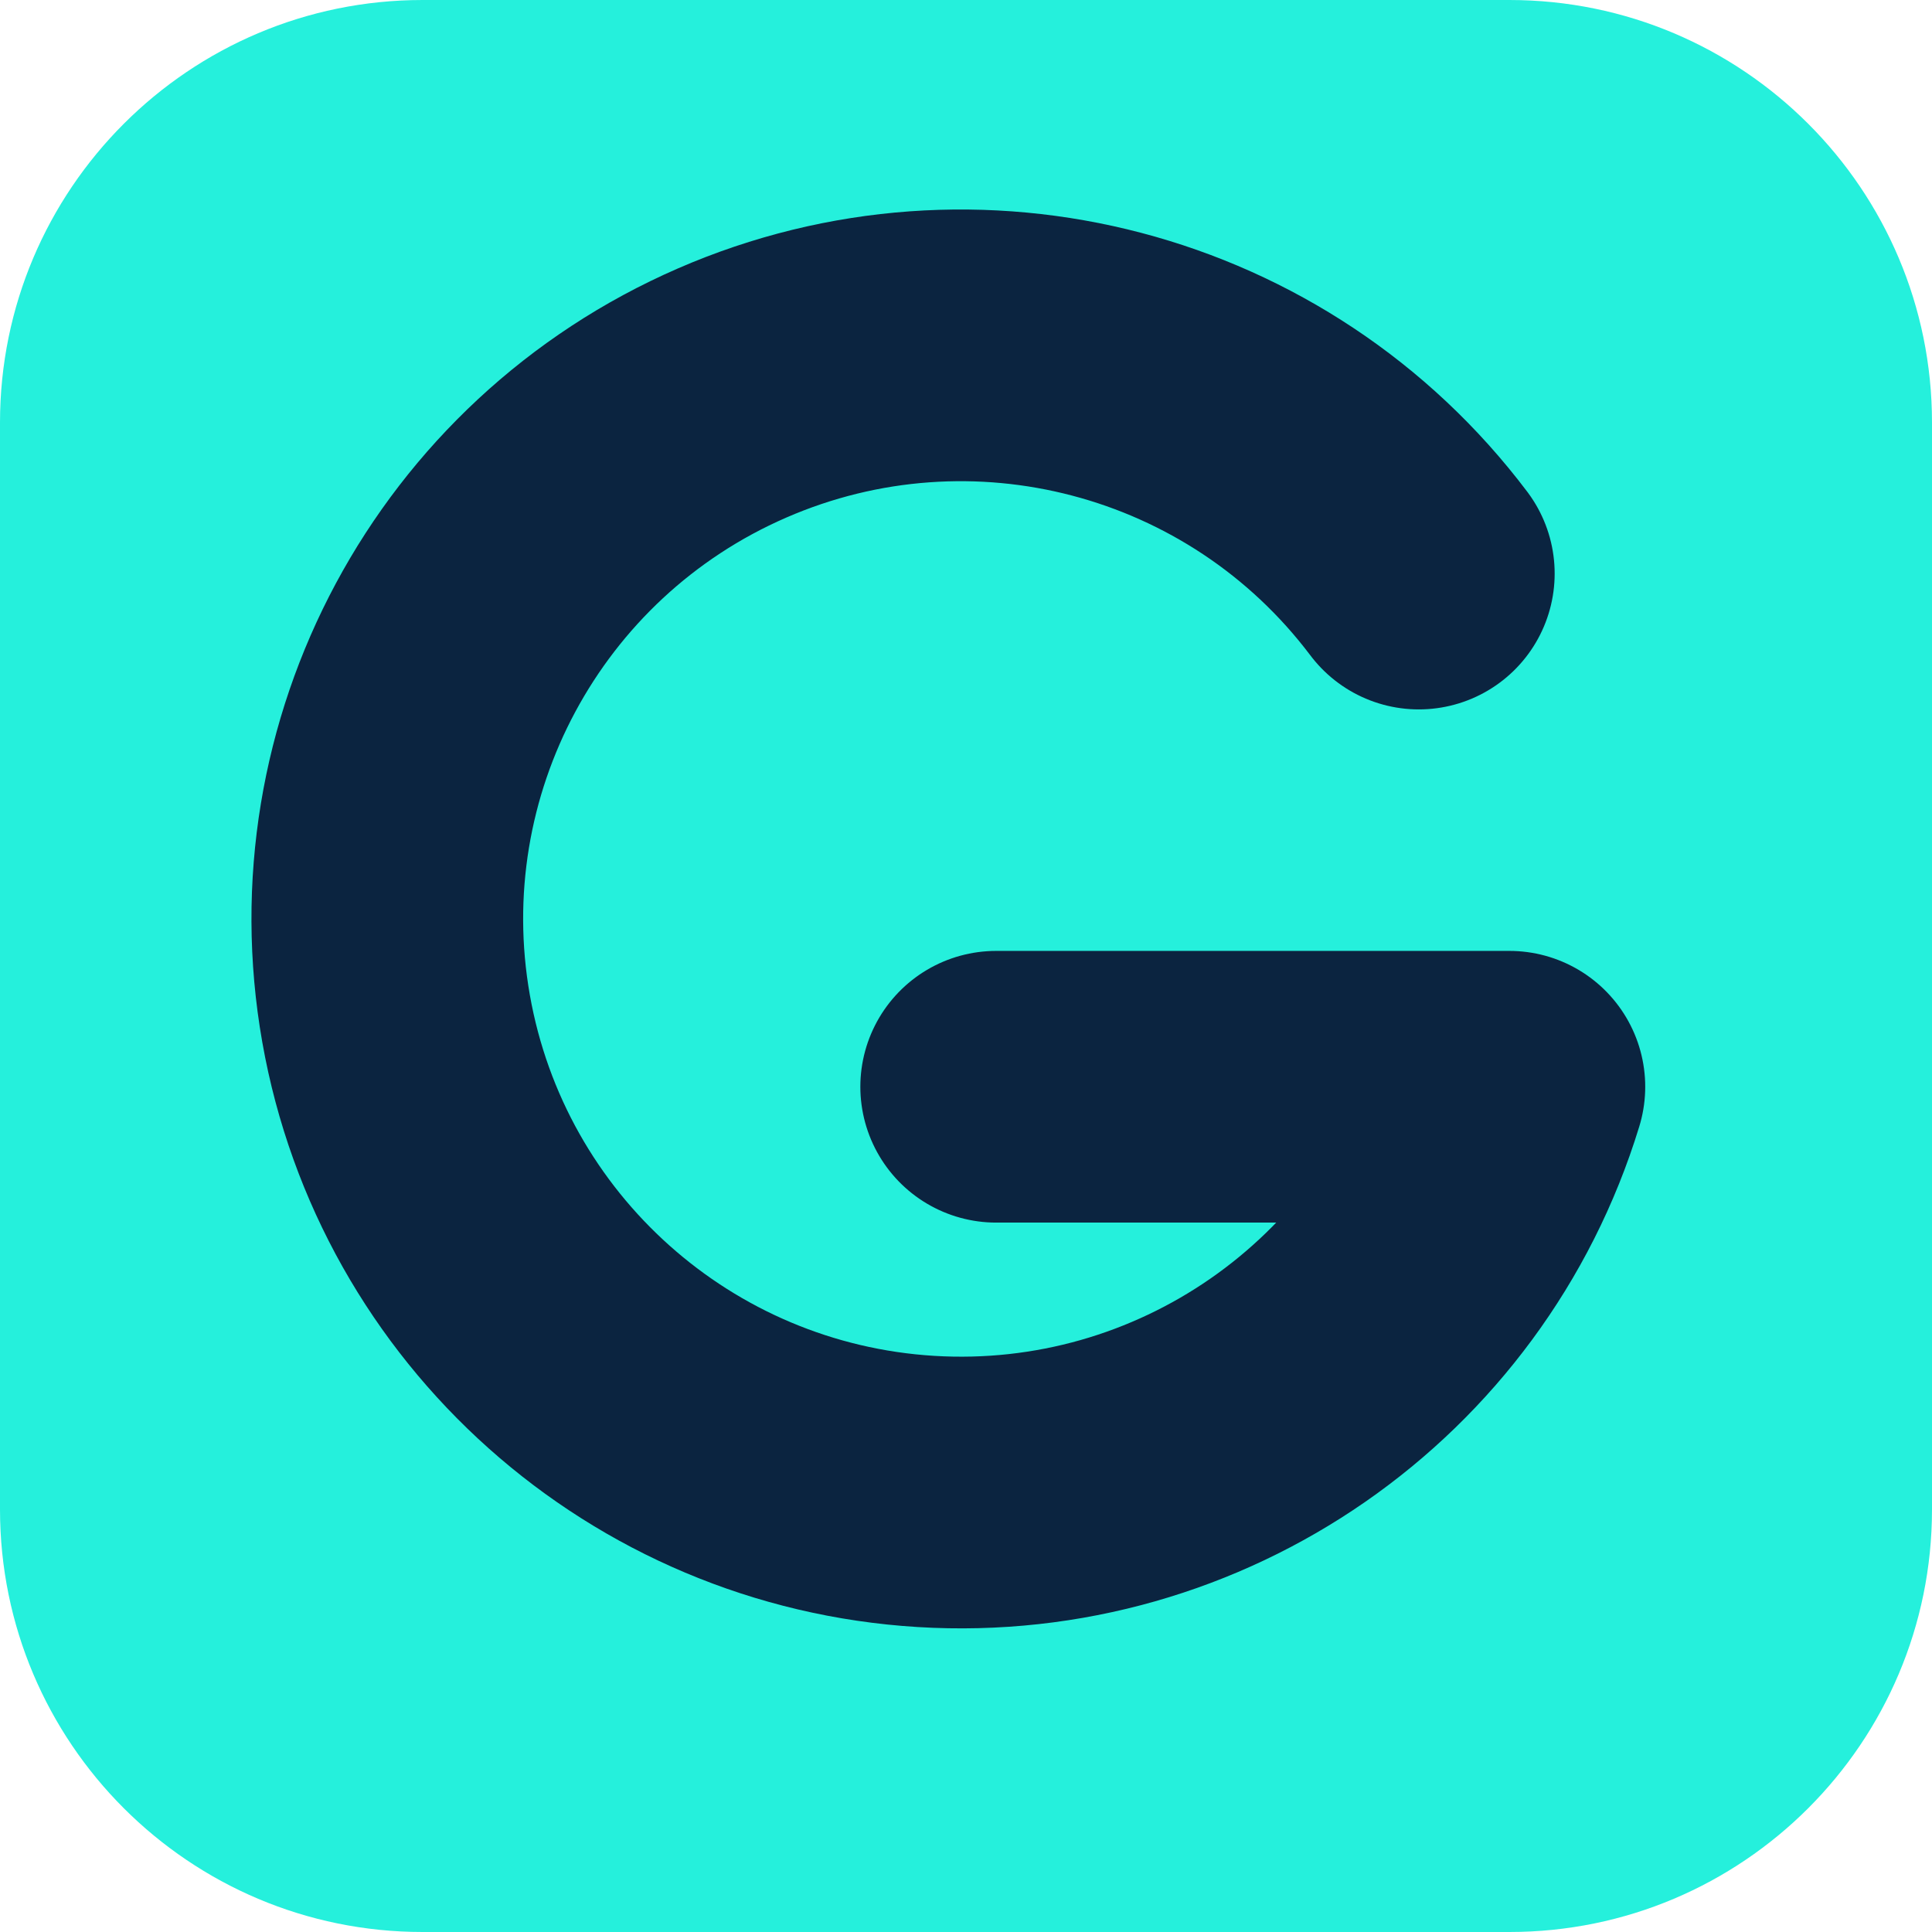
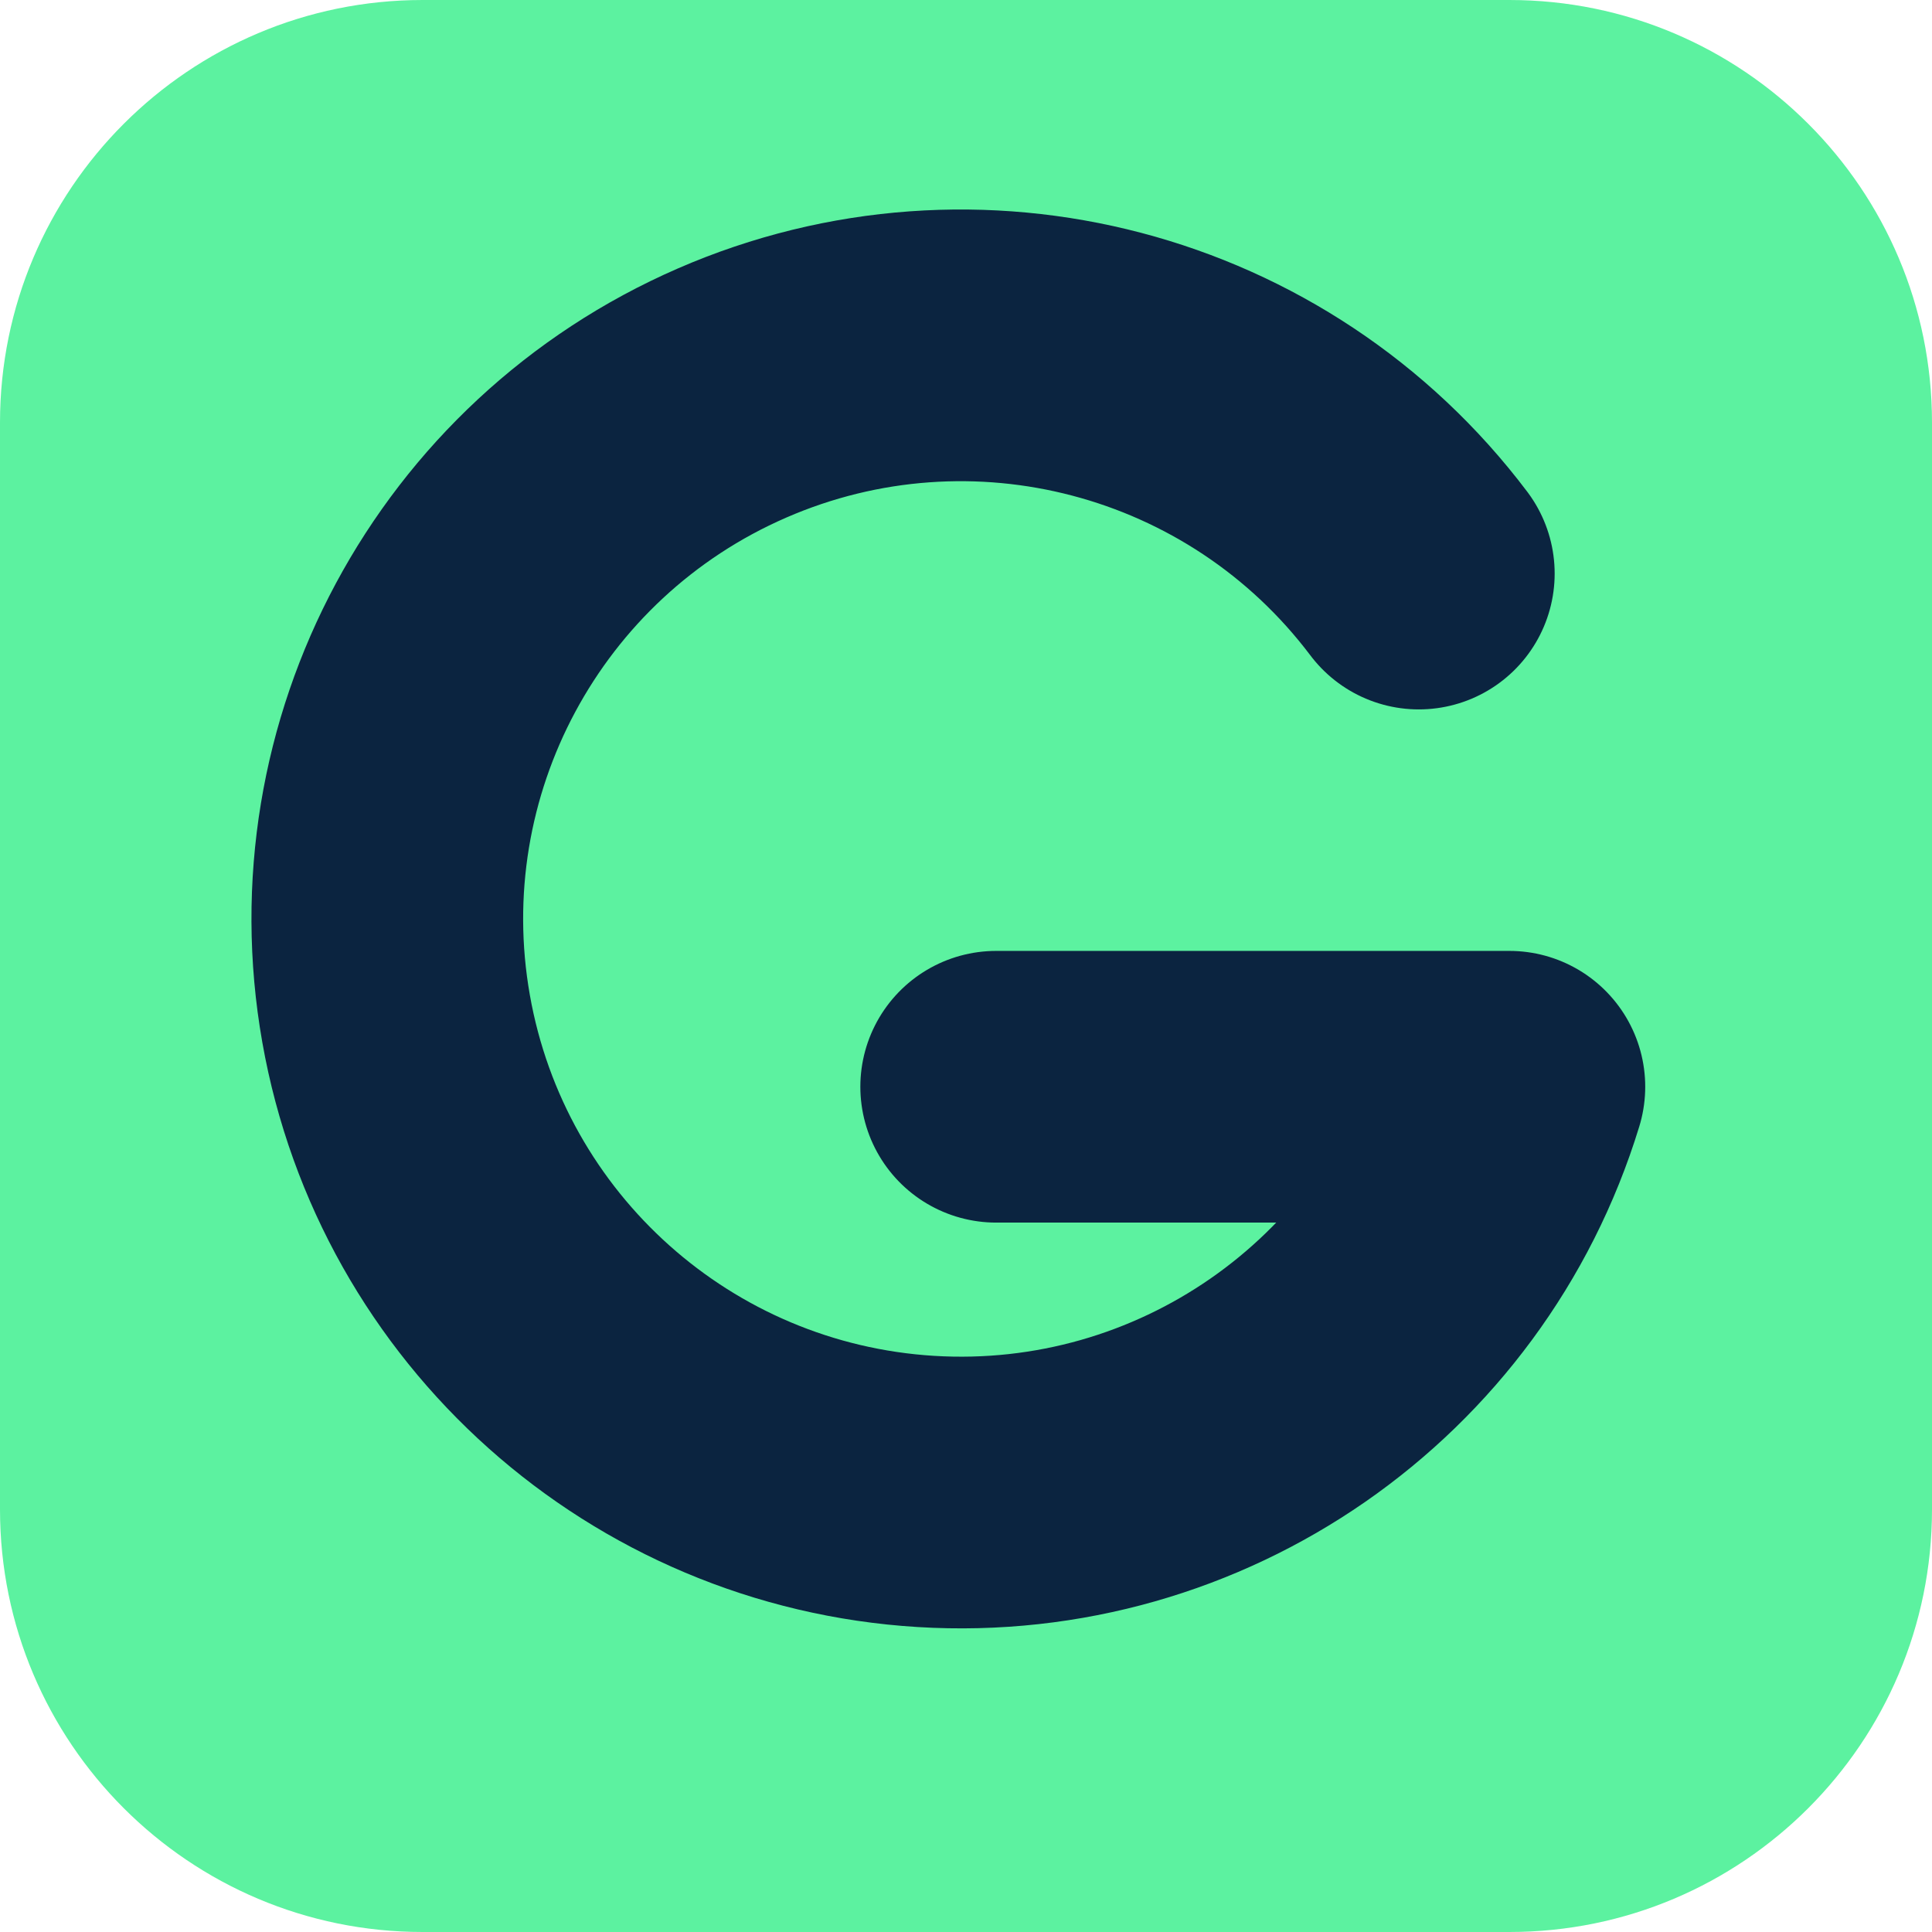
<svg xmlns="http://www.w3.org/2000/svg" viewBox="0 0 64 64">
-   <rect width="64" height="64" rx="14" fill="#25f0dc" />
+   <rect width="64" height="64" rx="14" fill="#5CF2A0" />
  <path d="M47 19 A19 19 0 1 0 50 36 L33 36" fill="none" stroke="#0b2440" stroke-width="9" stroke-linecap="round" stroke-linejoin="round" />
</svg>
